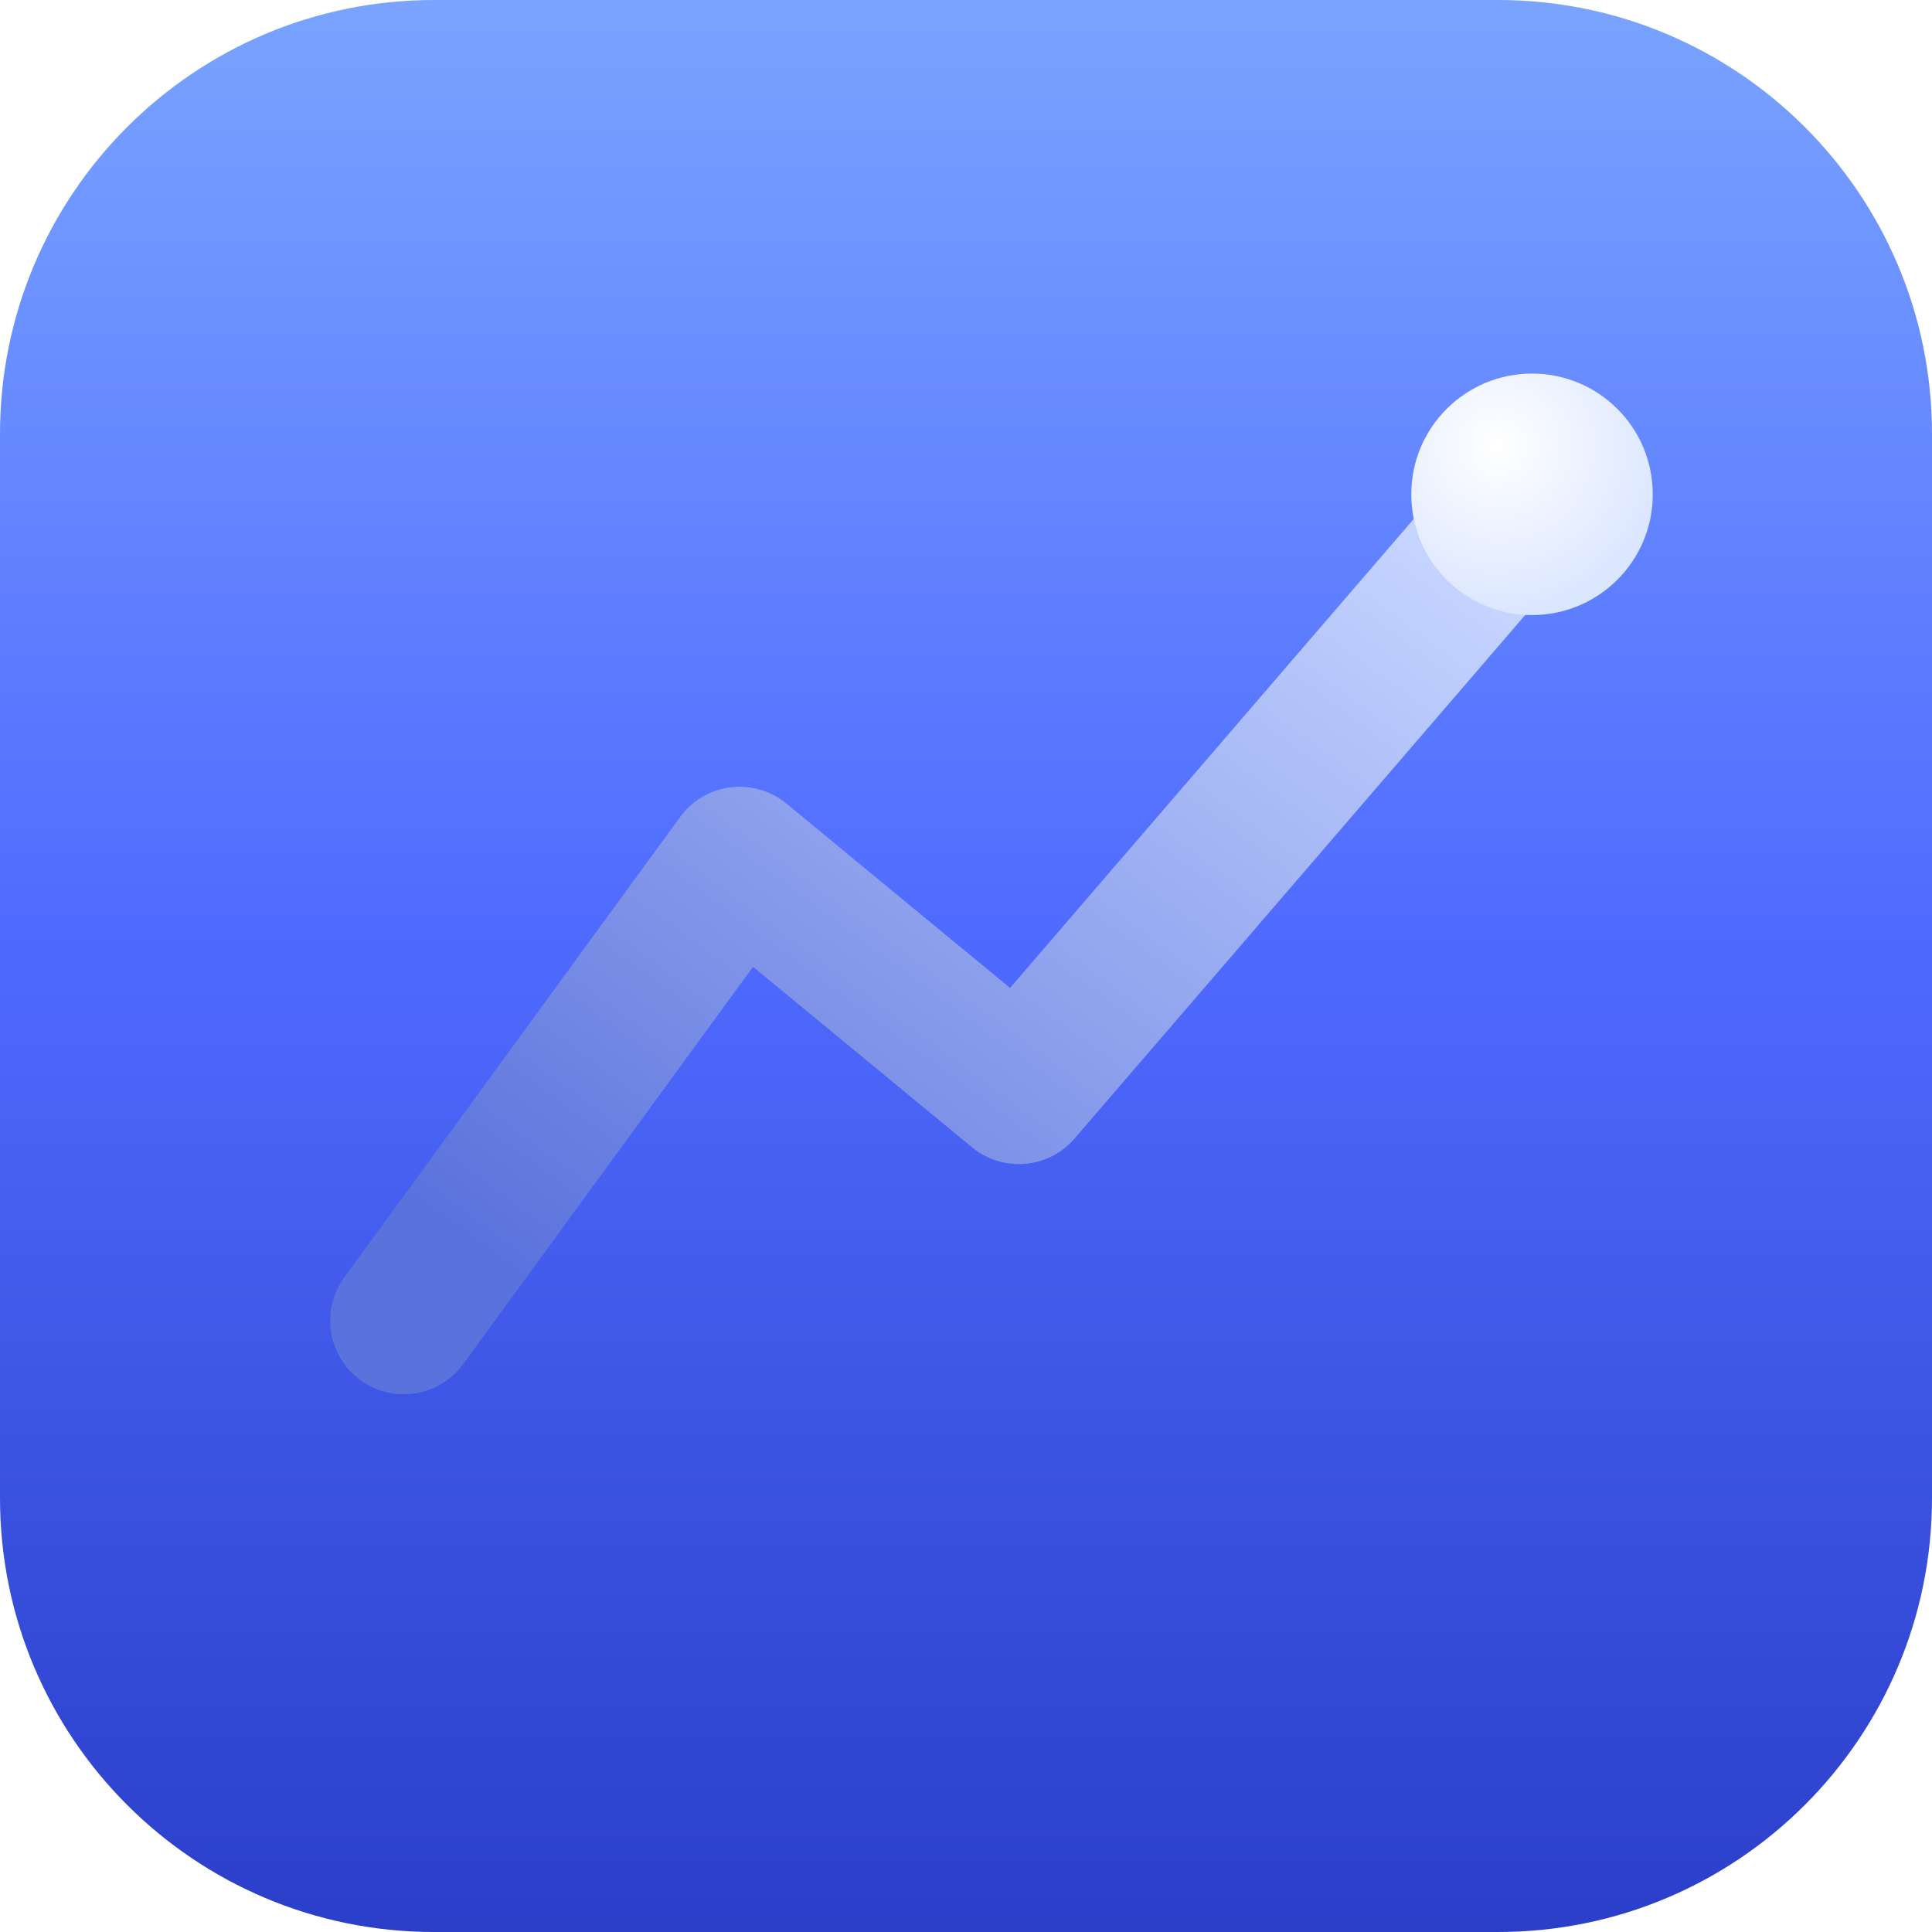
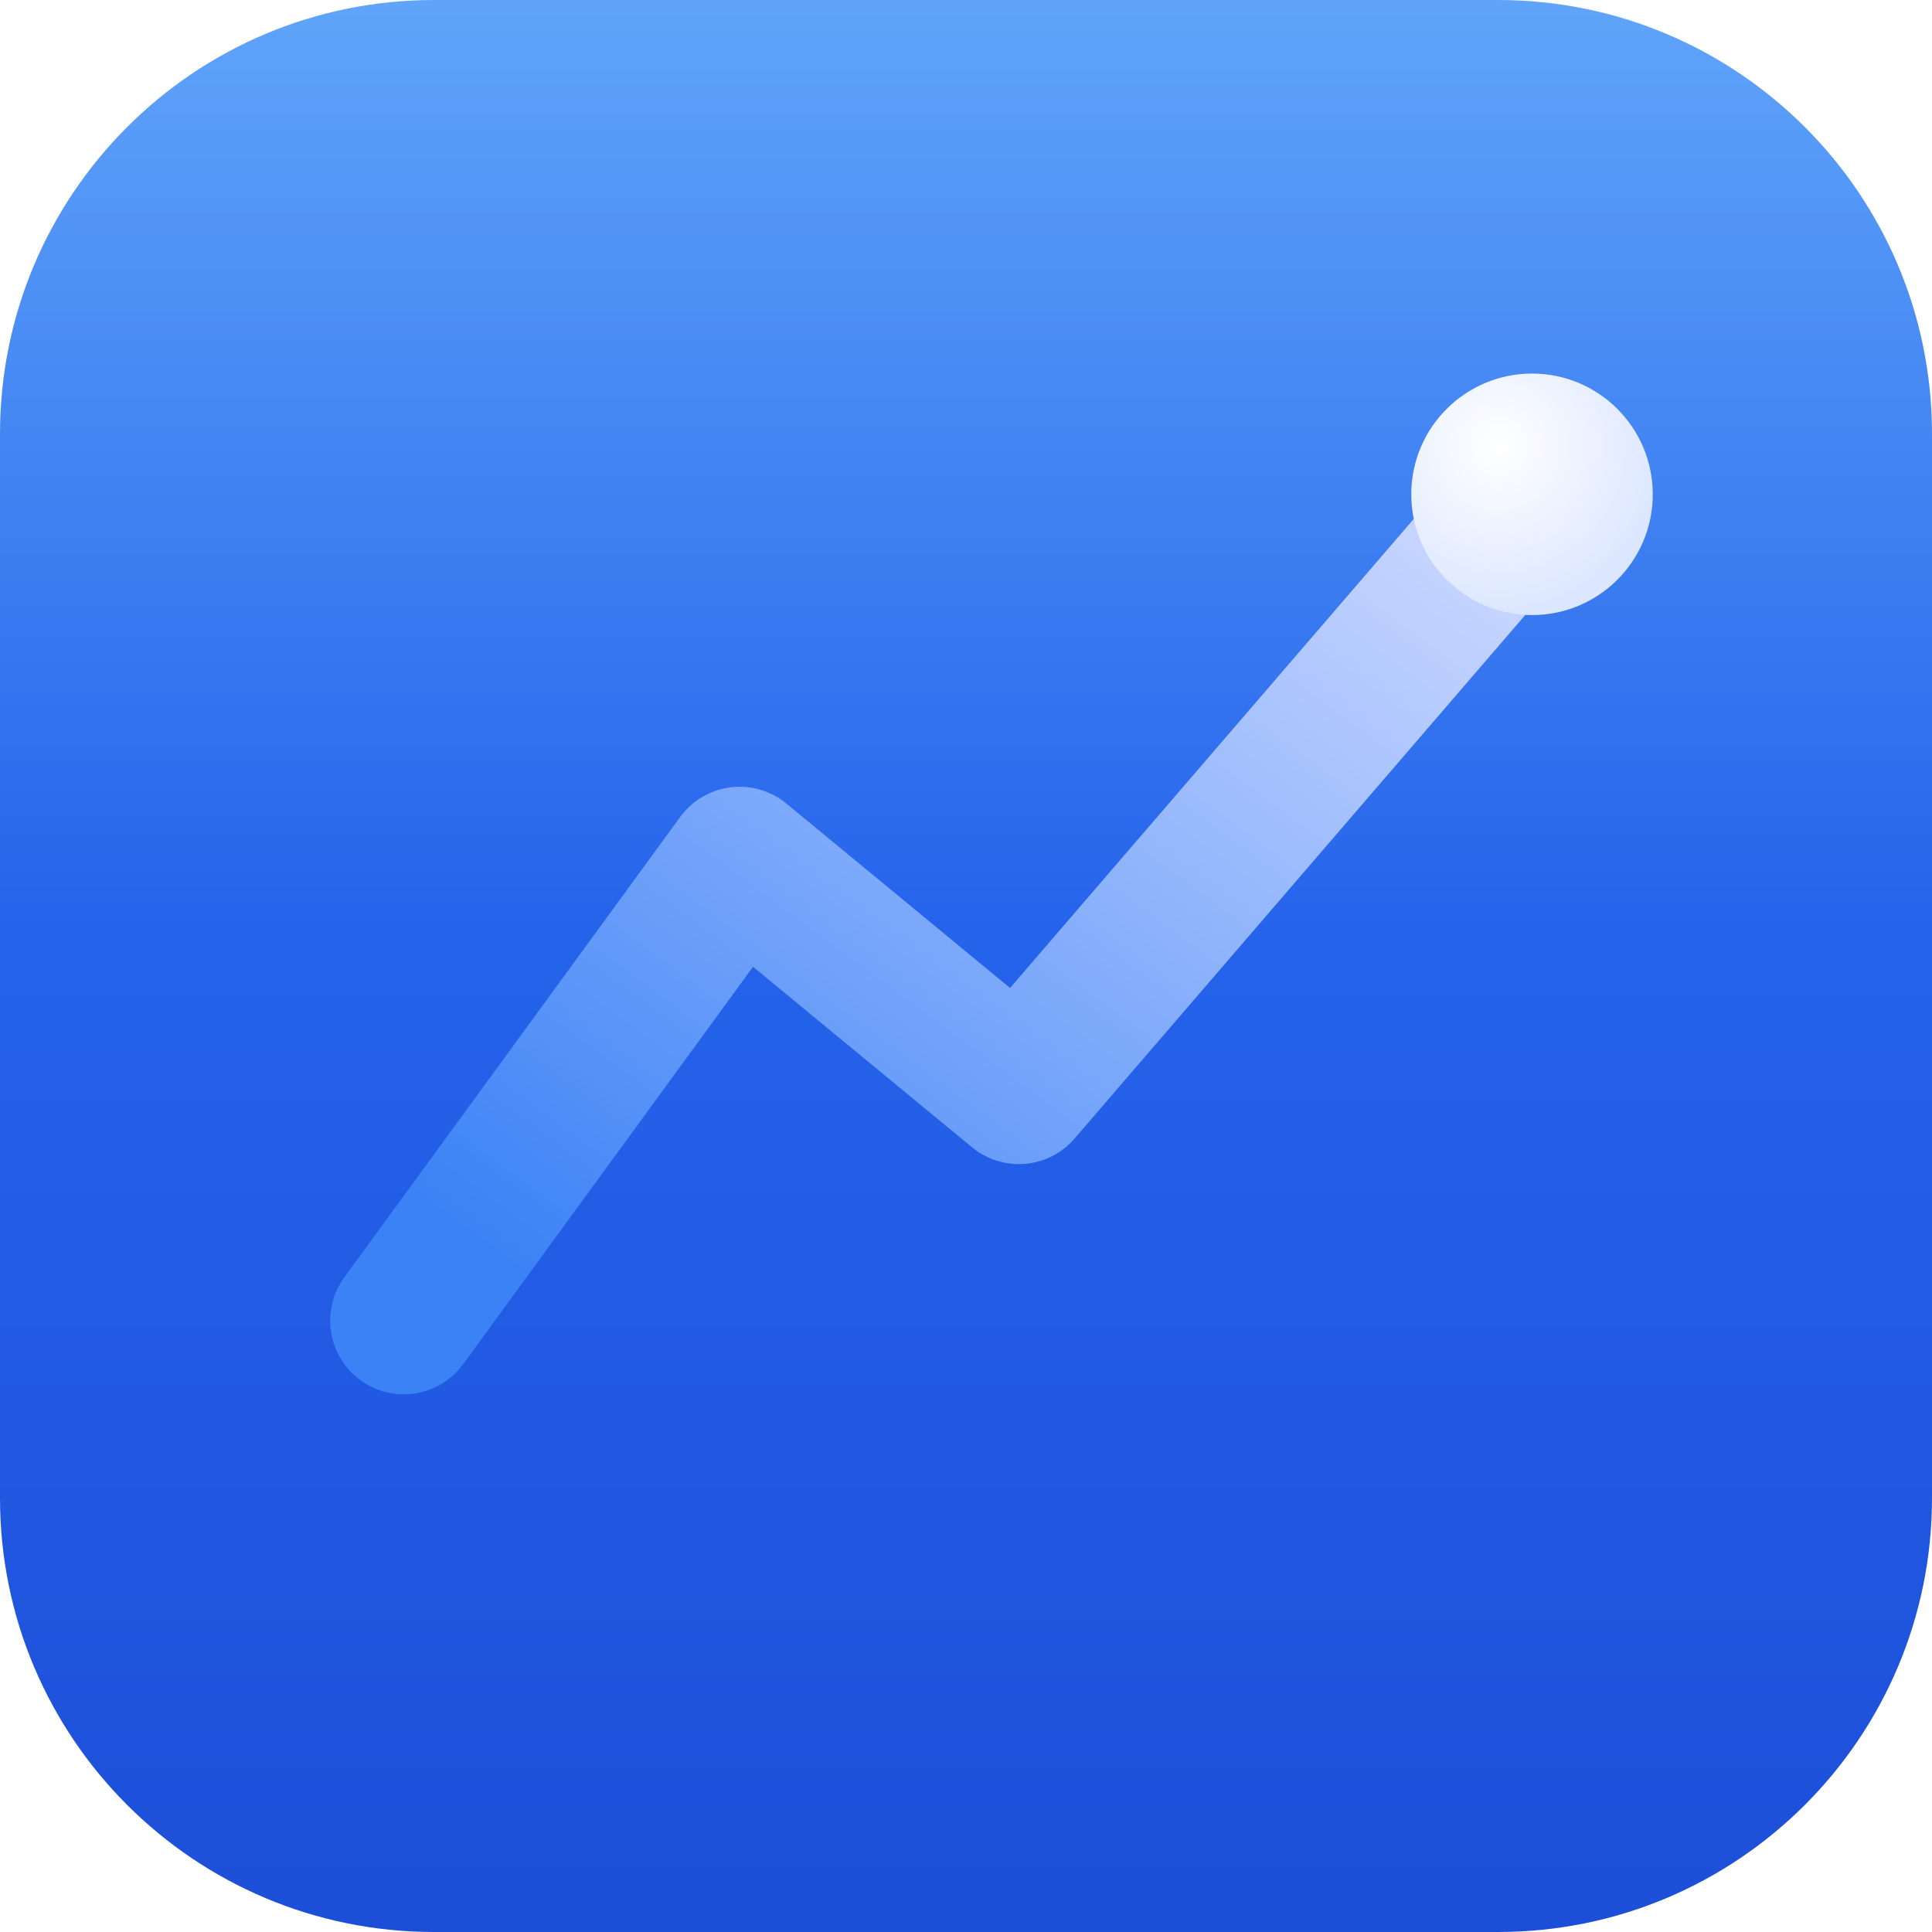
<svg xmlns="http://www.w3.org/2000/svg" viewBox="0 0 1024 1024" role="img" aria-label="TVM Investments">
  <defs>
    <linearGradient id="base" x1="50%" y1="0%" x2="50%" y2="100%">
-       <stop offset="0%" stop-color="#7aa4ff" />
-       <stop offset="48%" stop-color="#4f6bff" />
-       <stop offset="100%" stop-color="#2a3ec8" />
+       <stop offset="0%" stop-color="#60a5fa" />
+       <stop offset="48%" stop-color="#2563eb" />
+       <stop offset="100%" stop-color="#1d4ed8" />
    </linearGradient>
    <linearGradient id="line" x1="8%" y1="92%" x2="92%" y2="8%">
-       <stop offset="0%" stop-color="#5a72dc" />
+       <stop offset="0%" stop-color="#3b82f6" />
      <stop offset="100%" stop-color="#c5d4ff" />
    </linearGradient>
    <radialGradient id="dot" cx="36%" cy="30%" r="70%">
      <stop offset="0%" stop-color="#ffffff" />
      <stop offset="100%" stop-color="#dbe6ff" />
    </radialGradient>
  </defs>
  <rect width="1024" height="1024" rx="230" fill="url(#base)" />
  <g fill="none" stroke="url(#line)" stroke-width="78" stroke-linecap="round" stroke-linejoin="round">
    <path d="M214 700 L392 456 L540 578 L812 262" />
  </g>
  <circle cx="812" cy="262" r="64" fill="url(#dot)" />
</svg>
